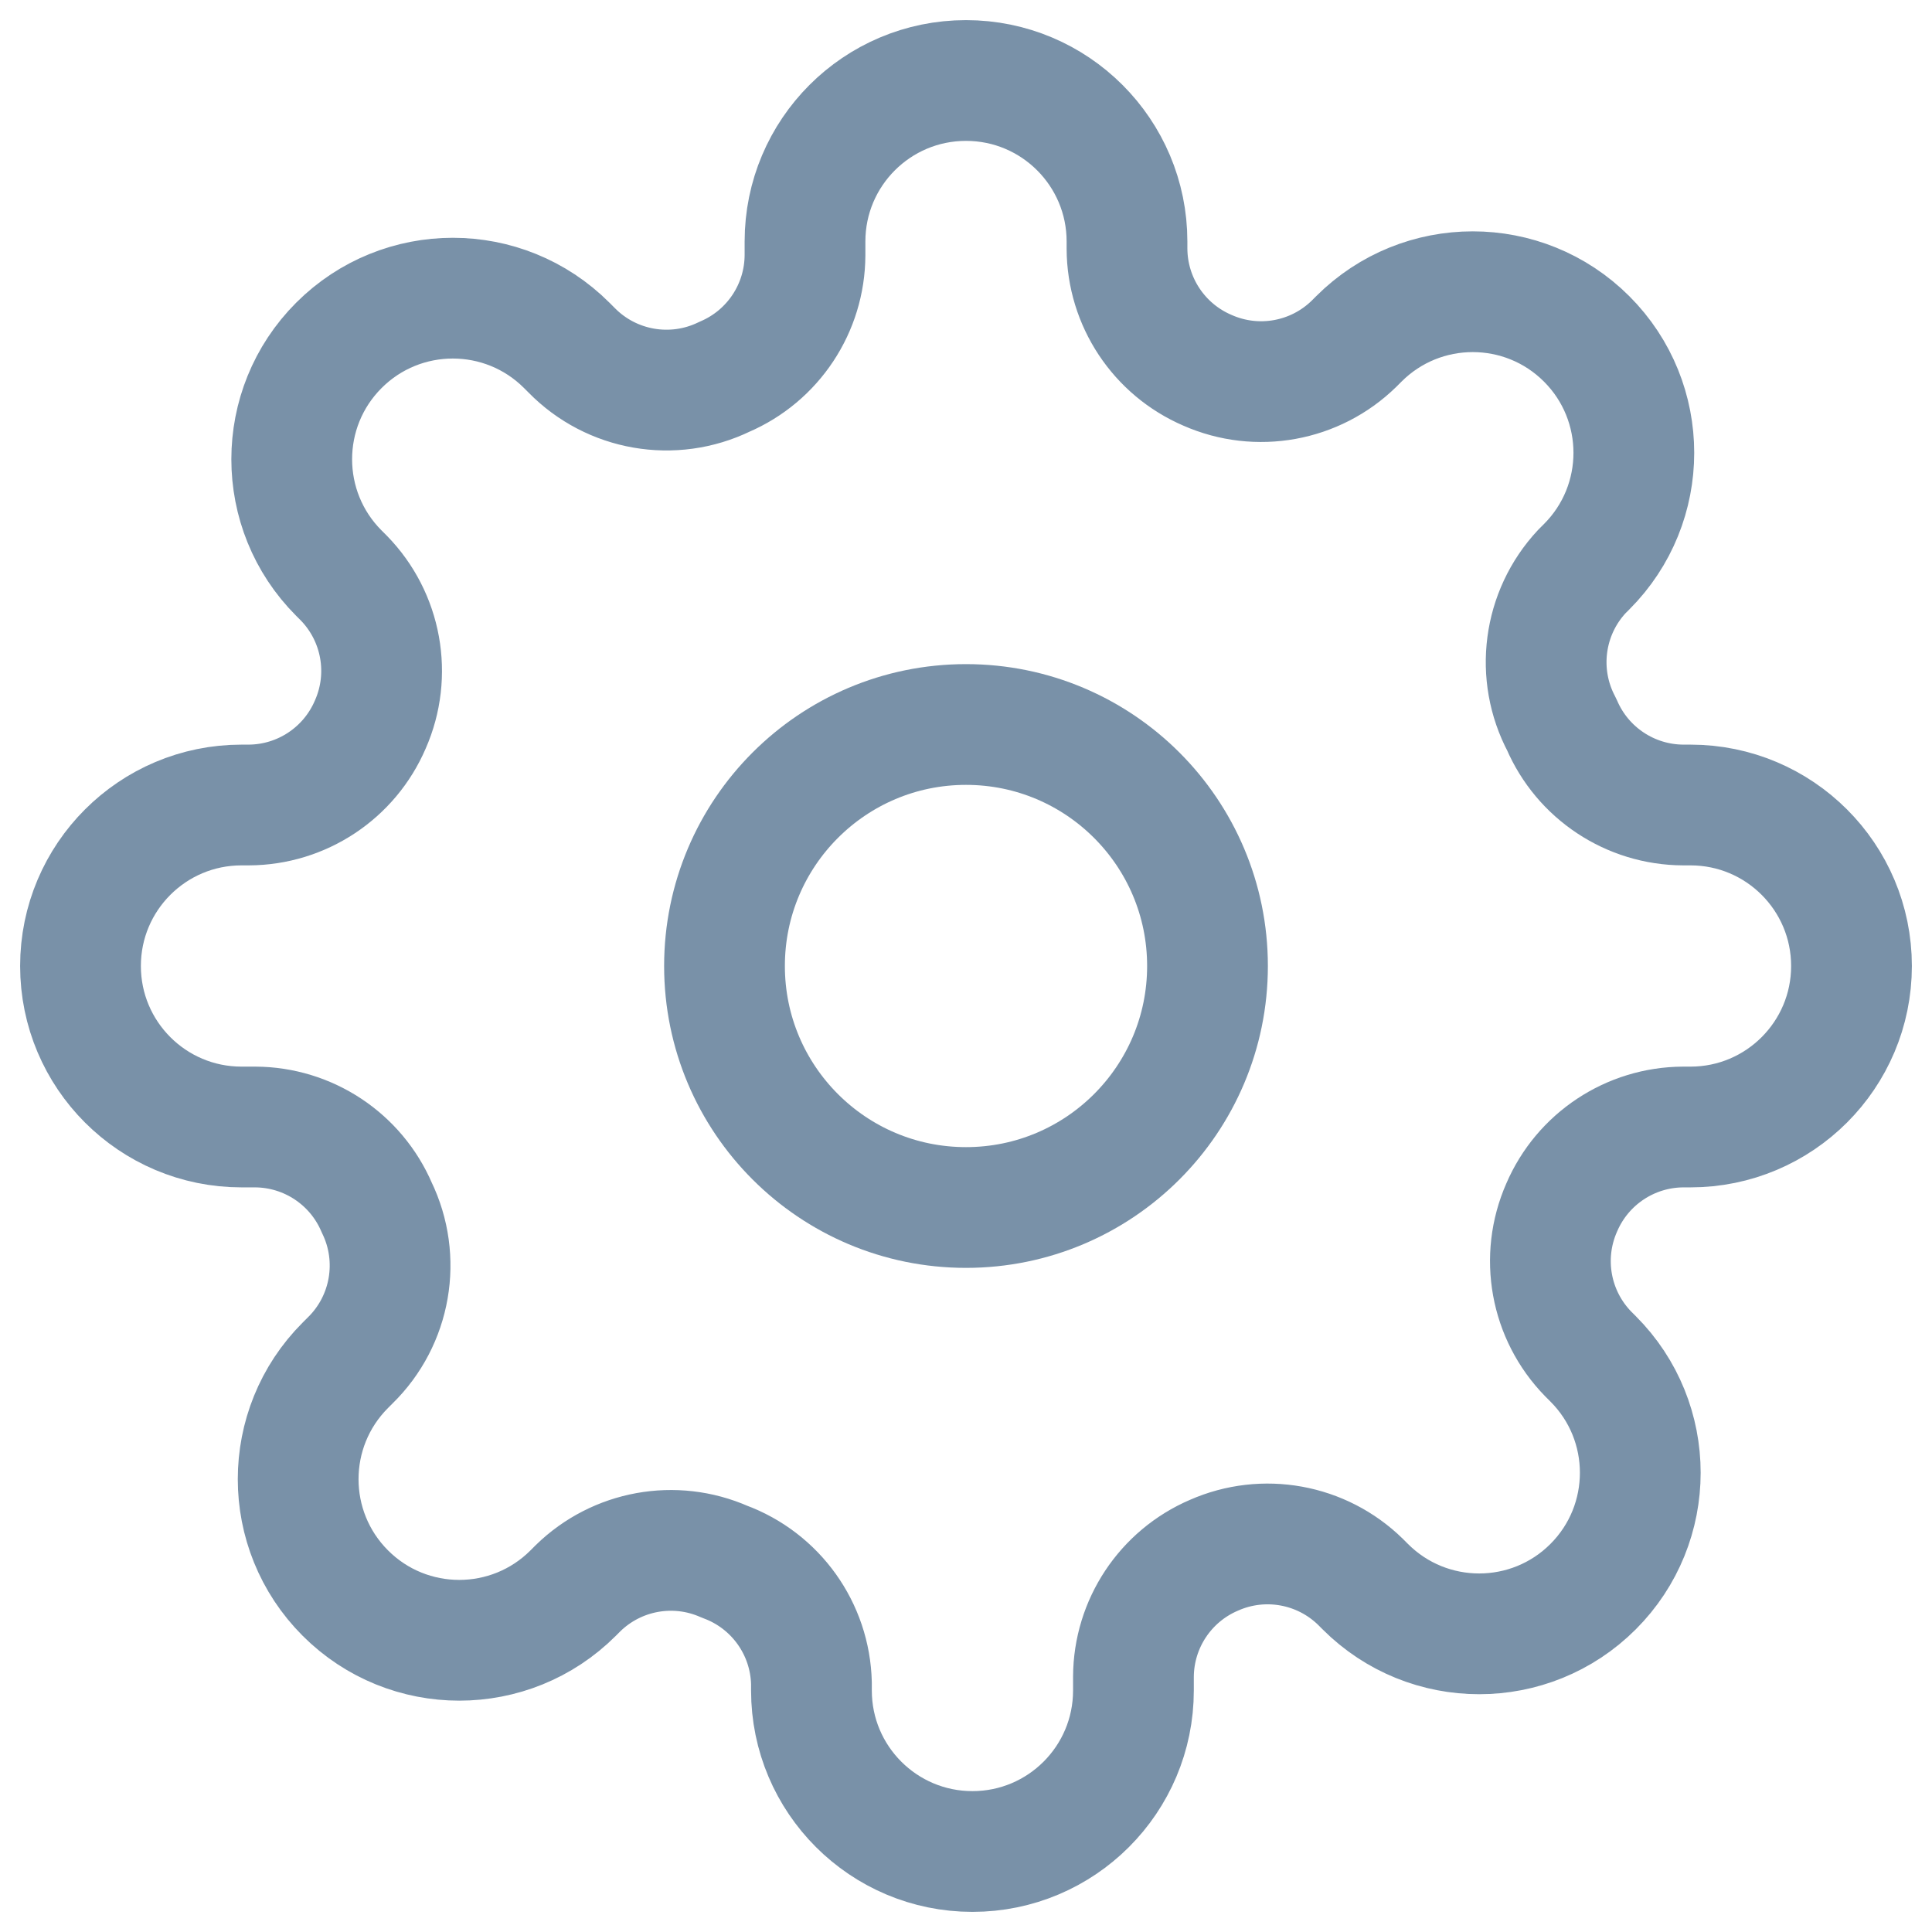
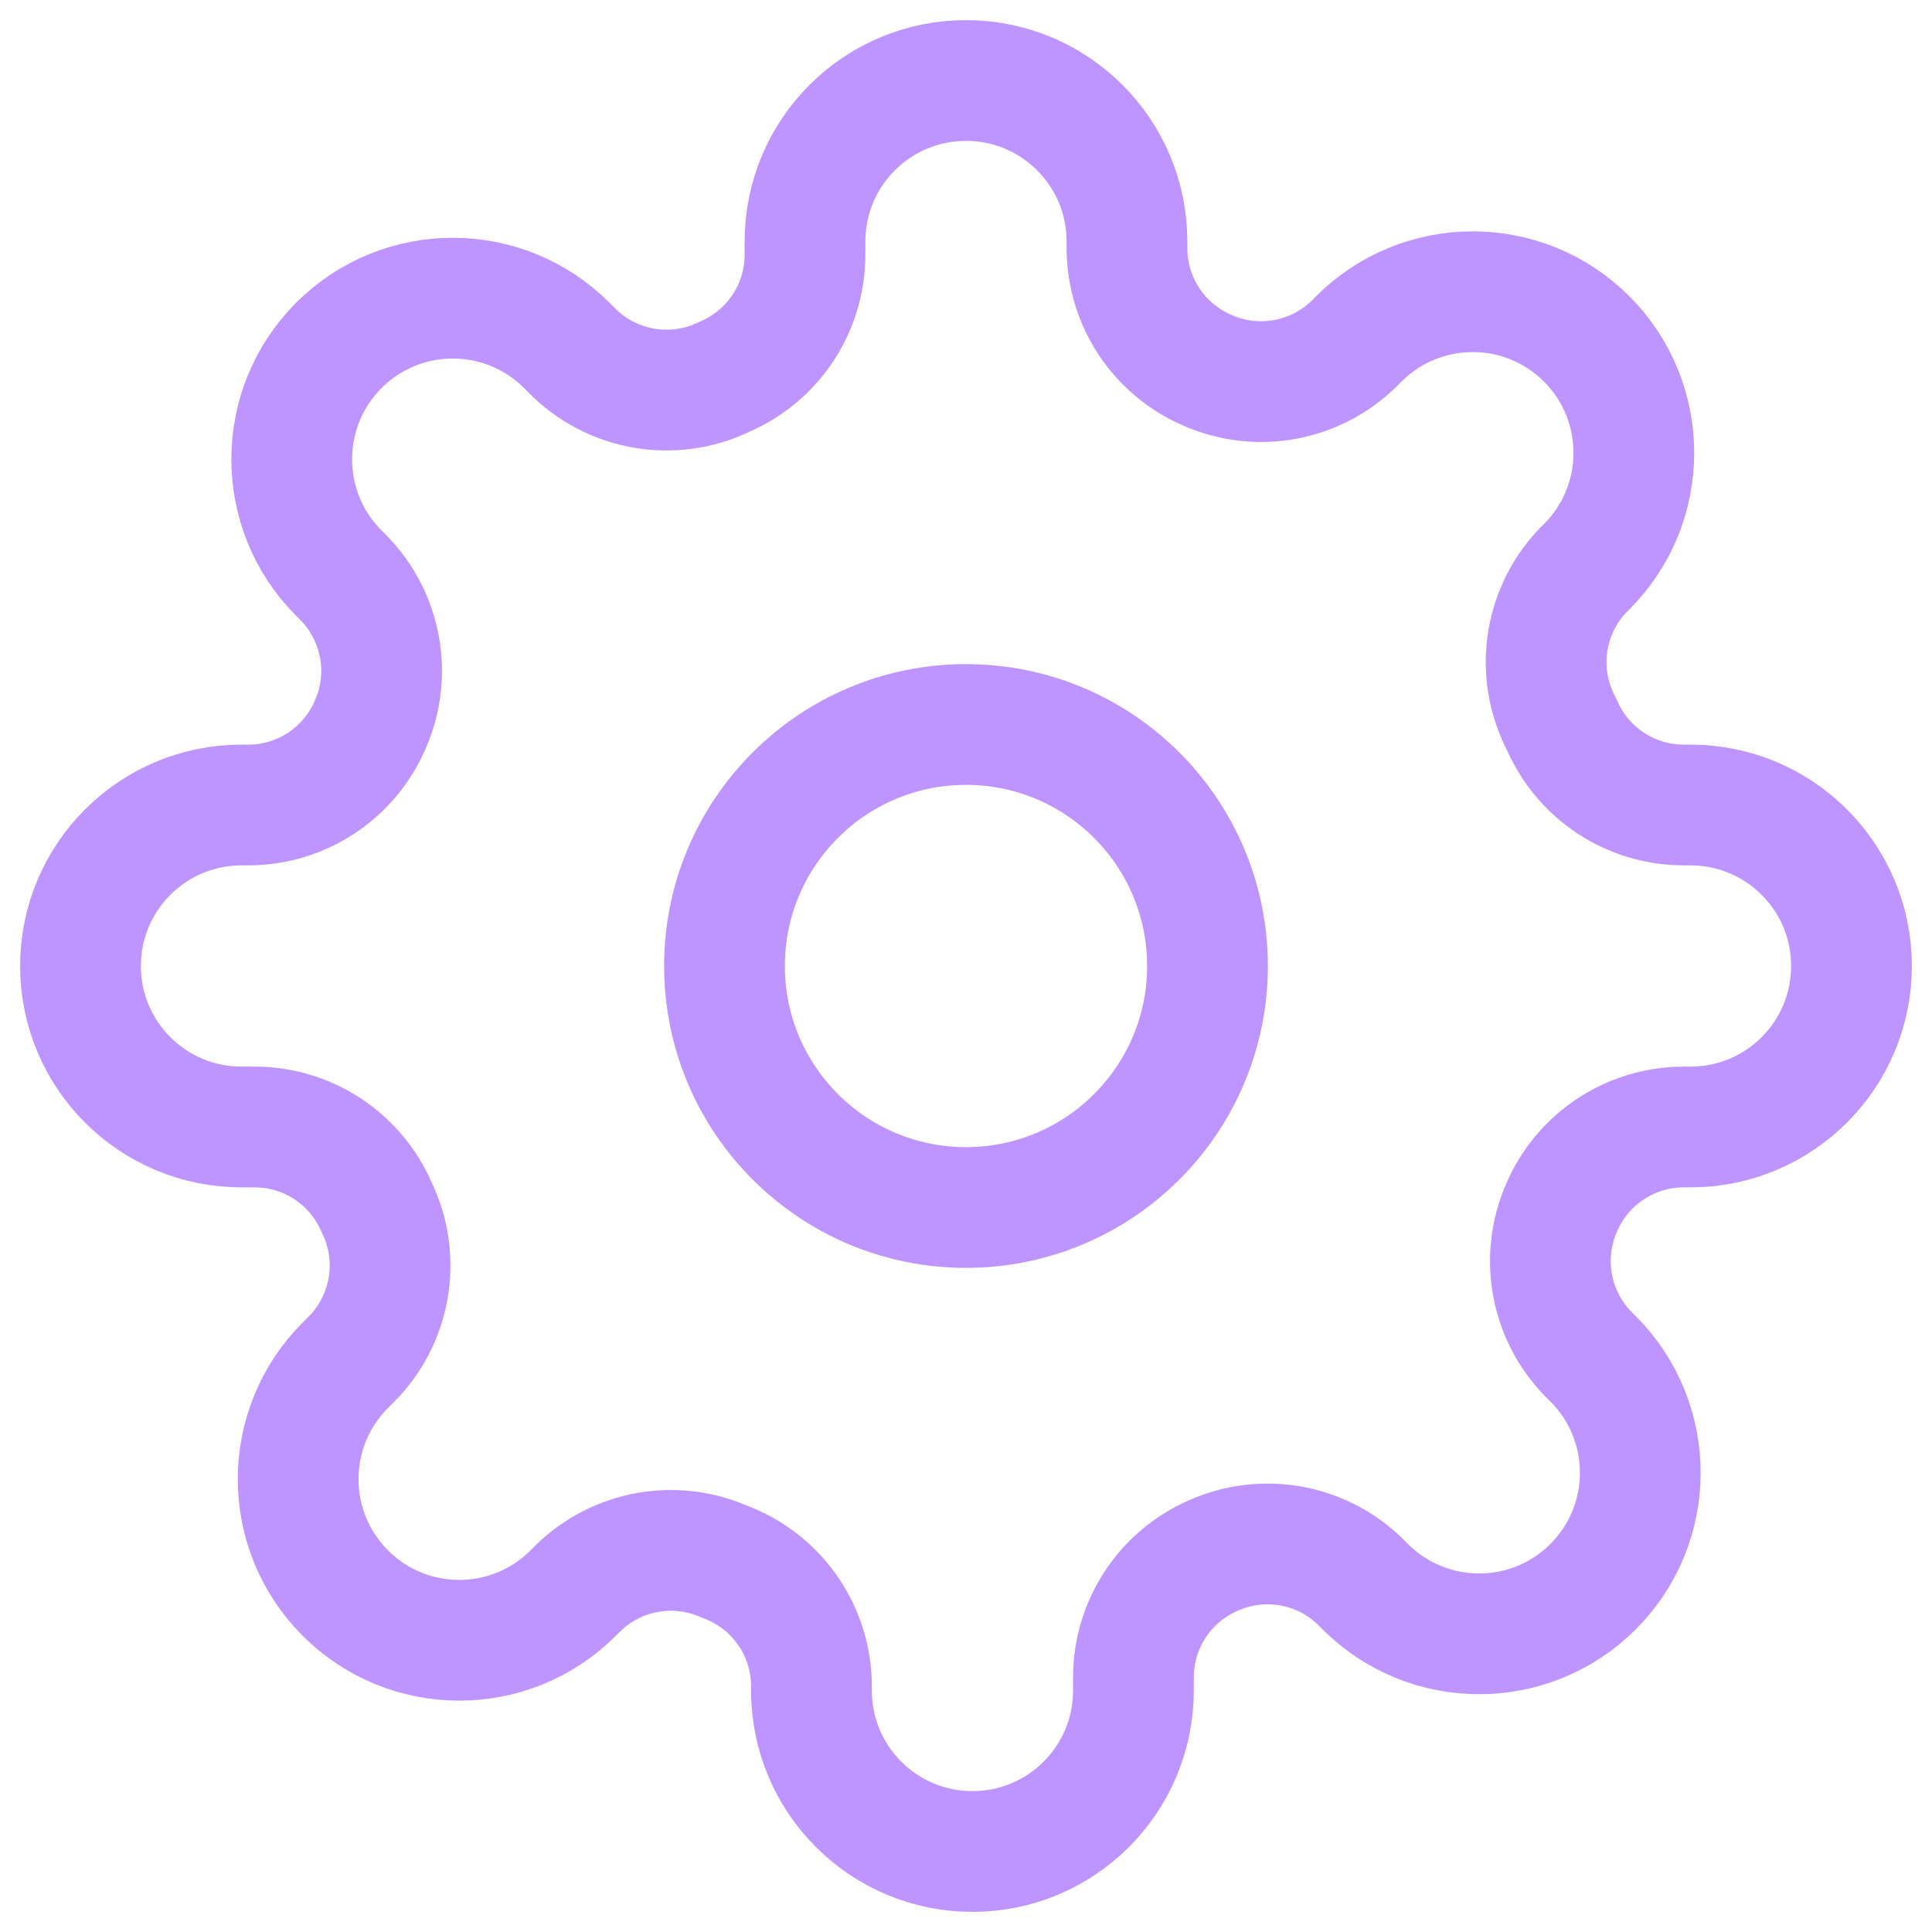
- <svg xmlns="http://www.w3.org/2000/svg" viewBox="0 0 24 24" fill="none" stroke="#7991A8" stroke-width="1.5" stroke-linecap="round" stroke-linejoin="round" width="24" height="24">
+ <svg xmlns="http://www.w3.org/2000/svg" viewBox="0 0 24 24" fill="none" stroke="#BE95FF" stroke-width="1.5" stroke-linecap="round" stroke-linejoin="round" width="24" height="24">
  <circle cx="12" cy="12" r="3" />
  <path d="M19.4 15a1.65 1.65 0 0 0 .33 1.82l.06.06a2 2 0 0 1-2.83 2.83l-.06-.06a1.65 1.65 0 0 0-1.82-.33 1.65 1.65 0 0 0-1 1.51V21a2 2 0 0 1-4 0v-.09A1.65 1.65 0 0 0 9 19.4a1.65 1.65 0 0 0-1.82.33l-.06.06a2 2 0 0 1-2.83-2.83l.06-.06A1.65 1.65 0 0 0 4.68 15a1.65 1.65 0 0 0-1.51-1H3a2 2 0 0 1 0-4h.09A1.65 1.65 0 0 0 4.6 9a1.65 1.65 0 0 0-.33-1.82l-.06-.06a2 2 0 0 1 2.83-2.83l.06.06A1.65 1.65 0 0 0 9 4.68a1.65 1.65 0 0 0 1-1.51V3a2 2 0 0 1 4 0v.09a1.65 1.65 0 0 0 1 1.51 1.65 1.65 0 0 0 1.82-.33l.06-.06a2 2 0 0 1 2.83 2.83l-.06.06A1.65 1.65 0 0 0 19.4 9a1.65 1.65 0 0 0 1.51 1H21a2 2 0 0 1 0 4h-.09a1.65 1.65 0 0 0-1.51 1z" />
</svg>
